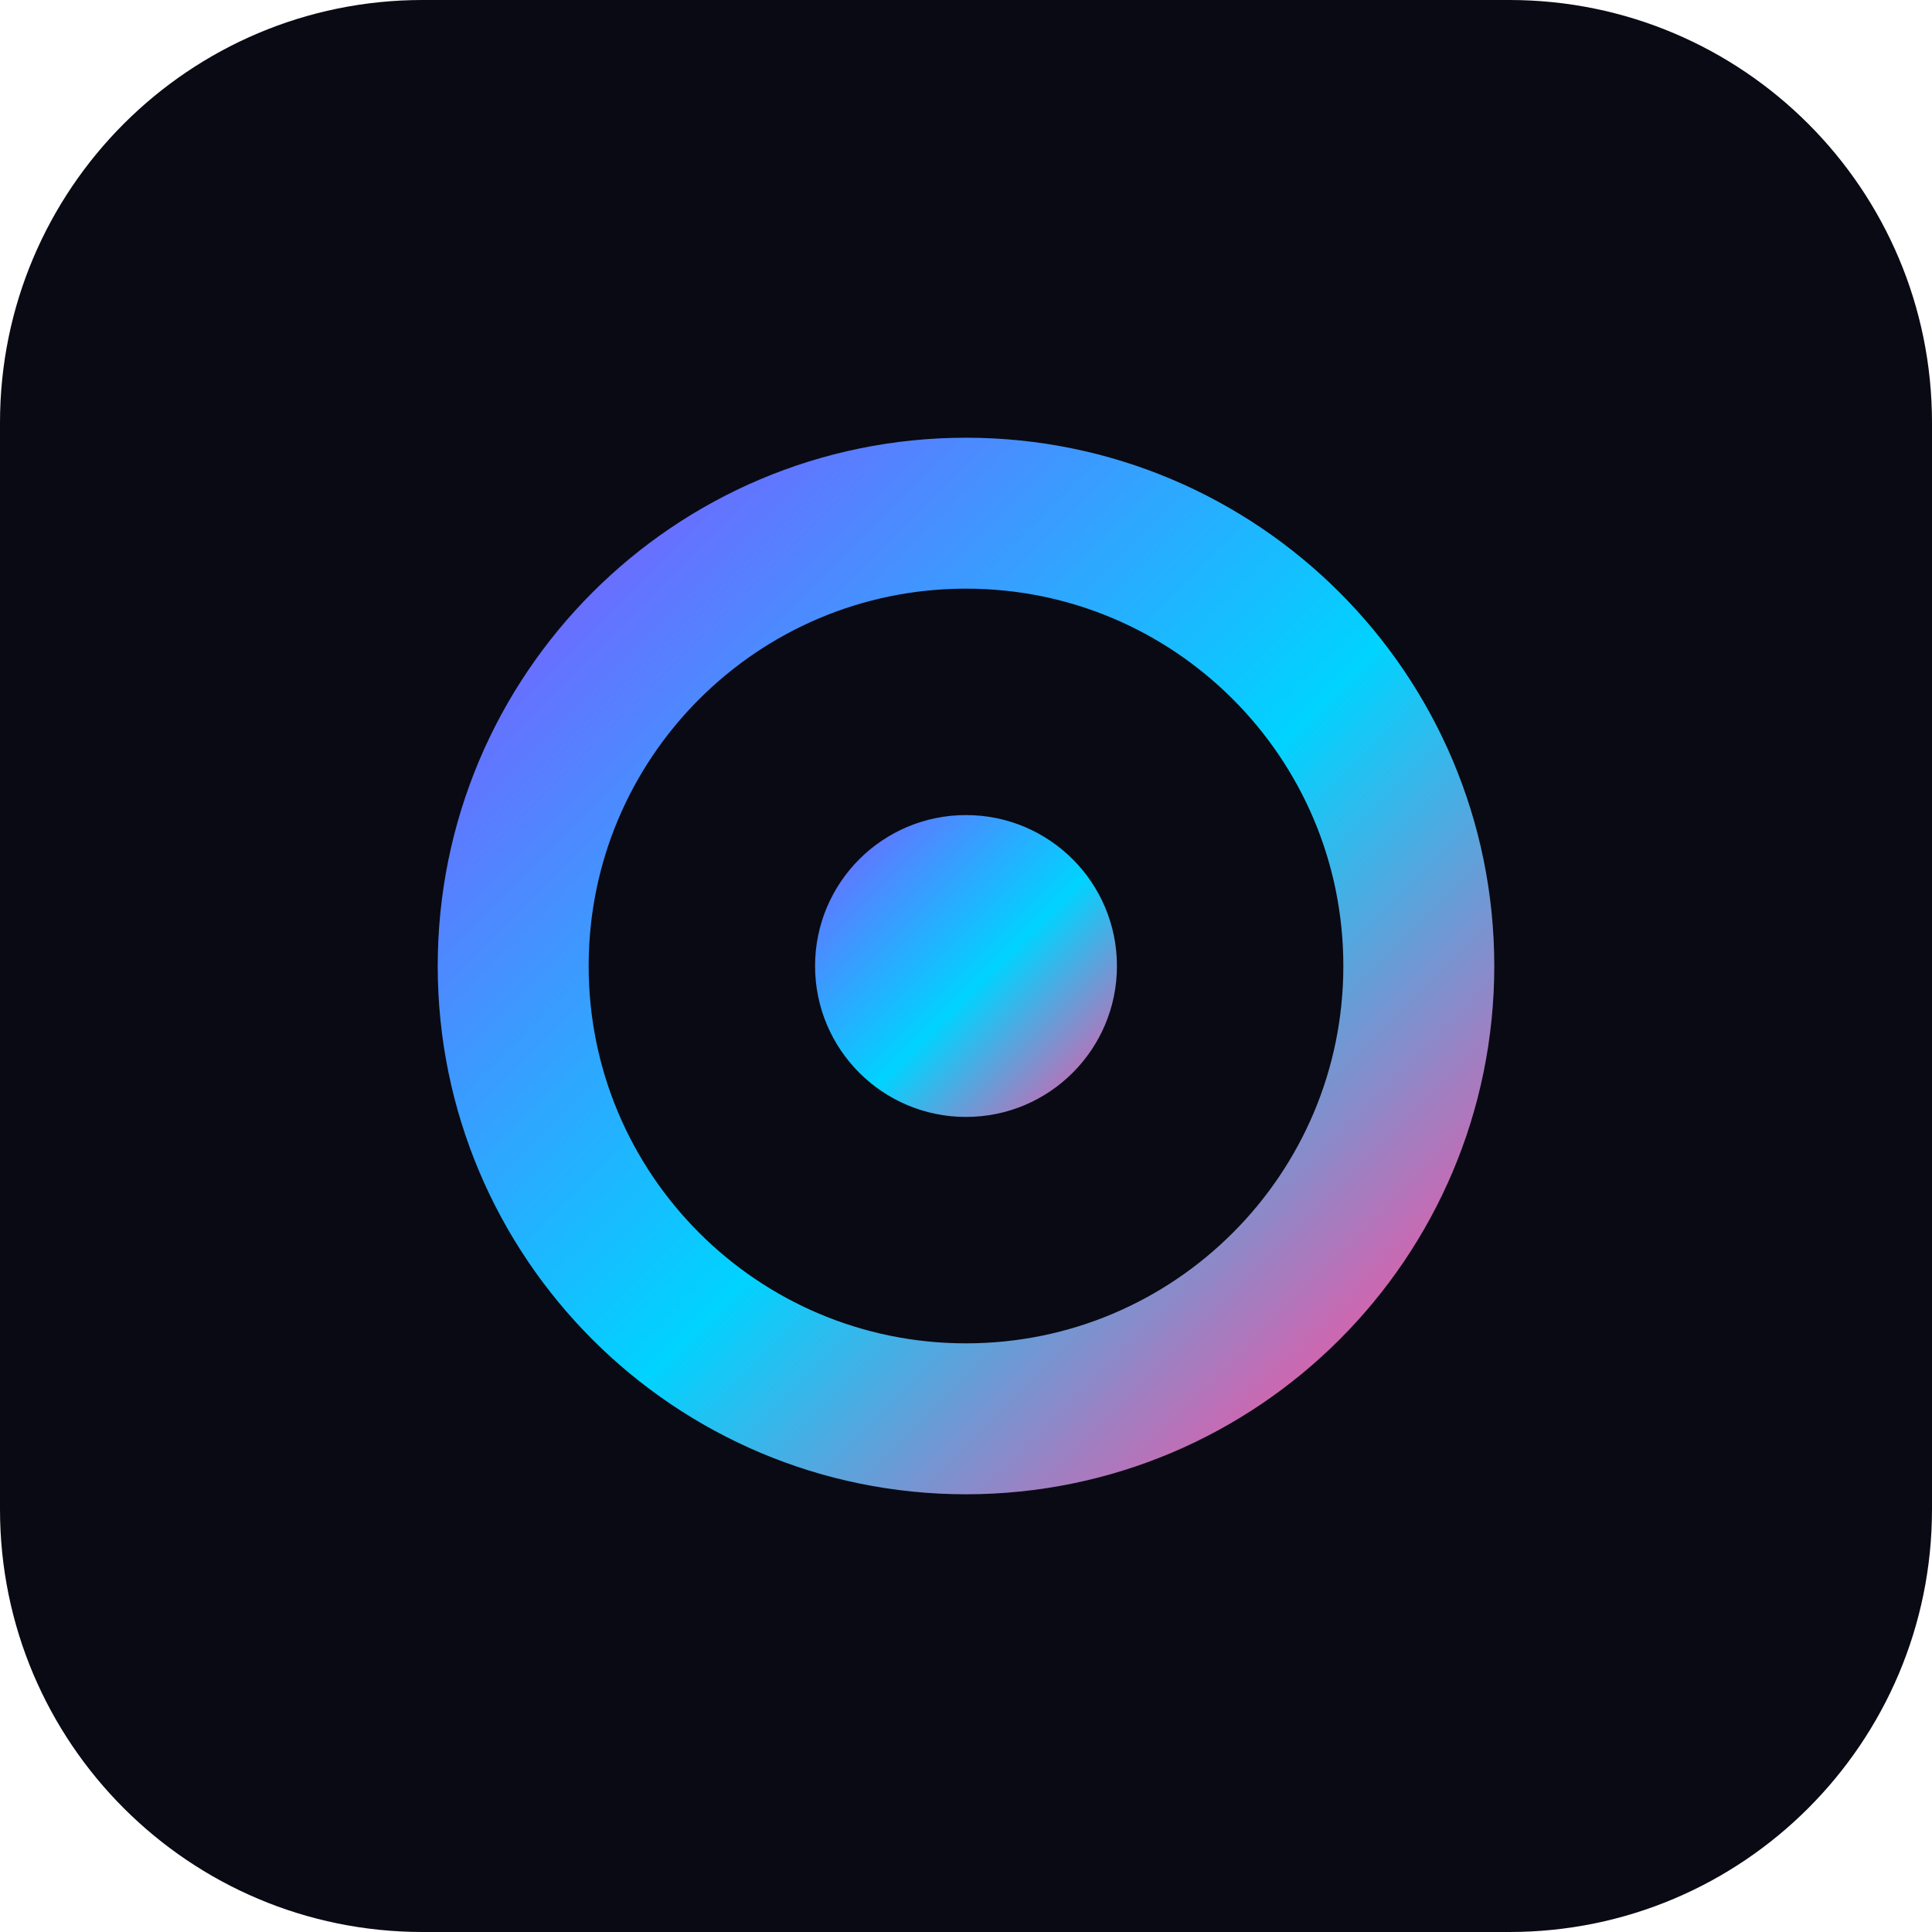
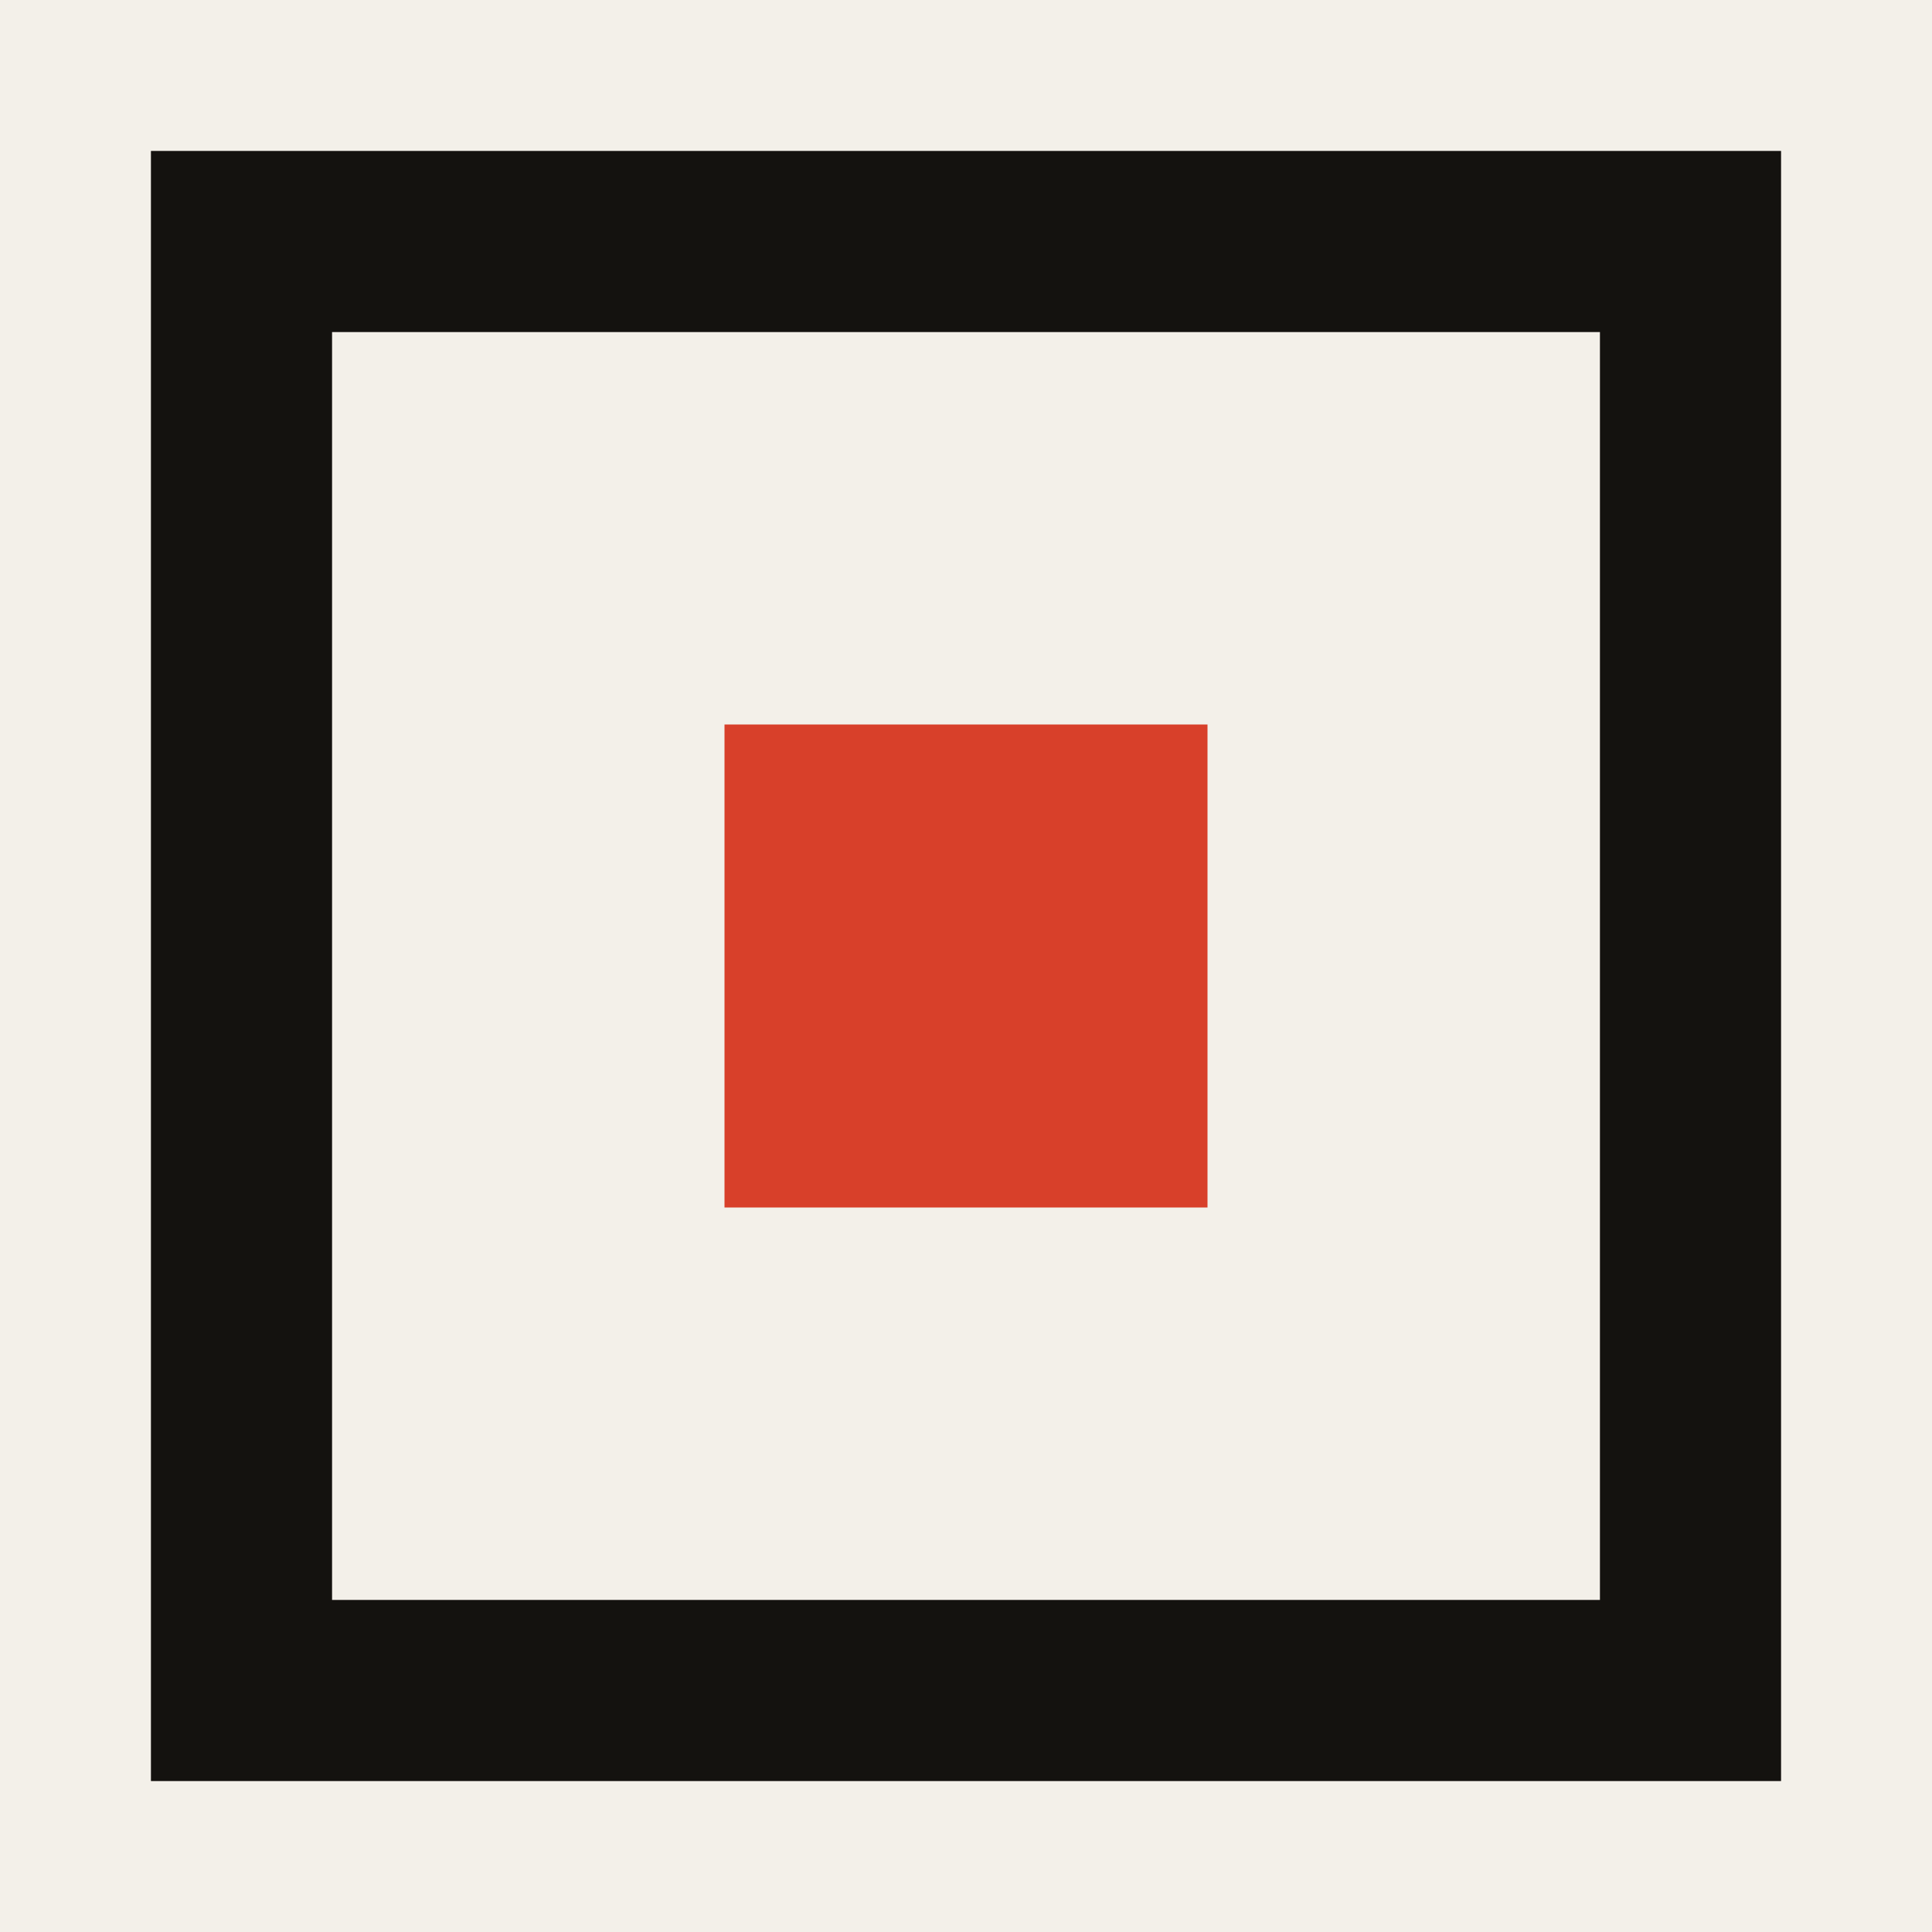
<svg xmlns="http://www.w3.org/2000/svg" viewBox="0 0 64 64">
-   <defs>
-     <linearGradient id="g" x1="0" y1="0" x2="1" y2="1">
-       <stop offset="0%" stop-color="#7c5cff" />
-       <stop offset="55%" stop-color="#00d3ff" />
-       <stop offset="100%" stop-color="#ff4d9d" />
-     </linearGradient>
-   </defs>
-   <rect width="64" height="64" rx="14" fill="#0a0a14" />
-   <circle cx="32" cy="32" r="15" fill="none" stroke="url(#g)" stroke-width="5" />
-   <circle cx="32" cy="32" r="5" fill="url(#g)" />
+   <rect width="64" height="64" fill="#f3f0e9" />
+   <rect x="8" y="8" width="48" height="48" fill="none" stroke="#14120f" stroke-width="6" />
+   <rect x="24" y="24" width="16" height="16" fill="#d8402a" />
</svg>
